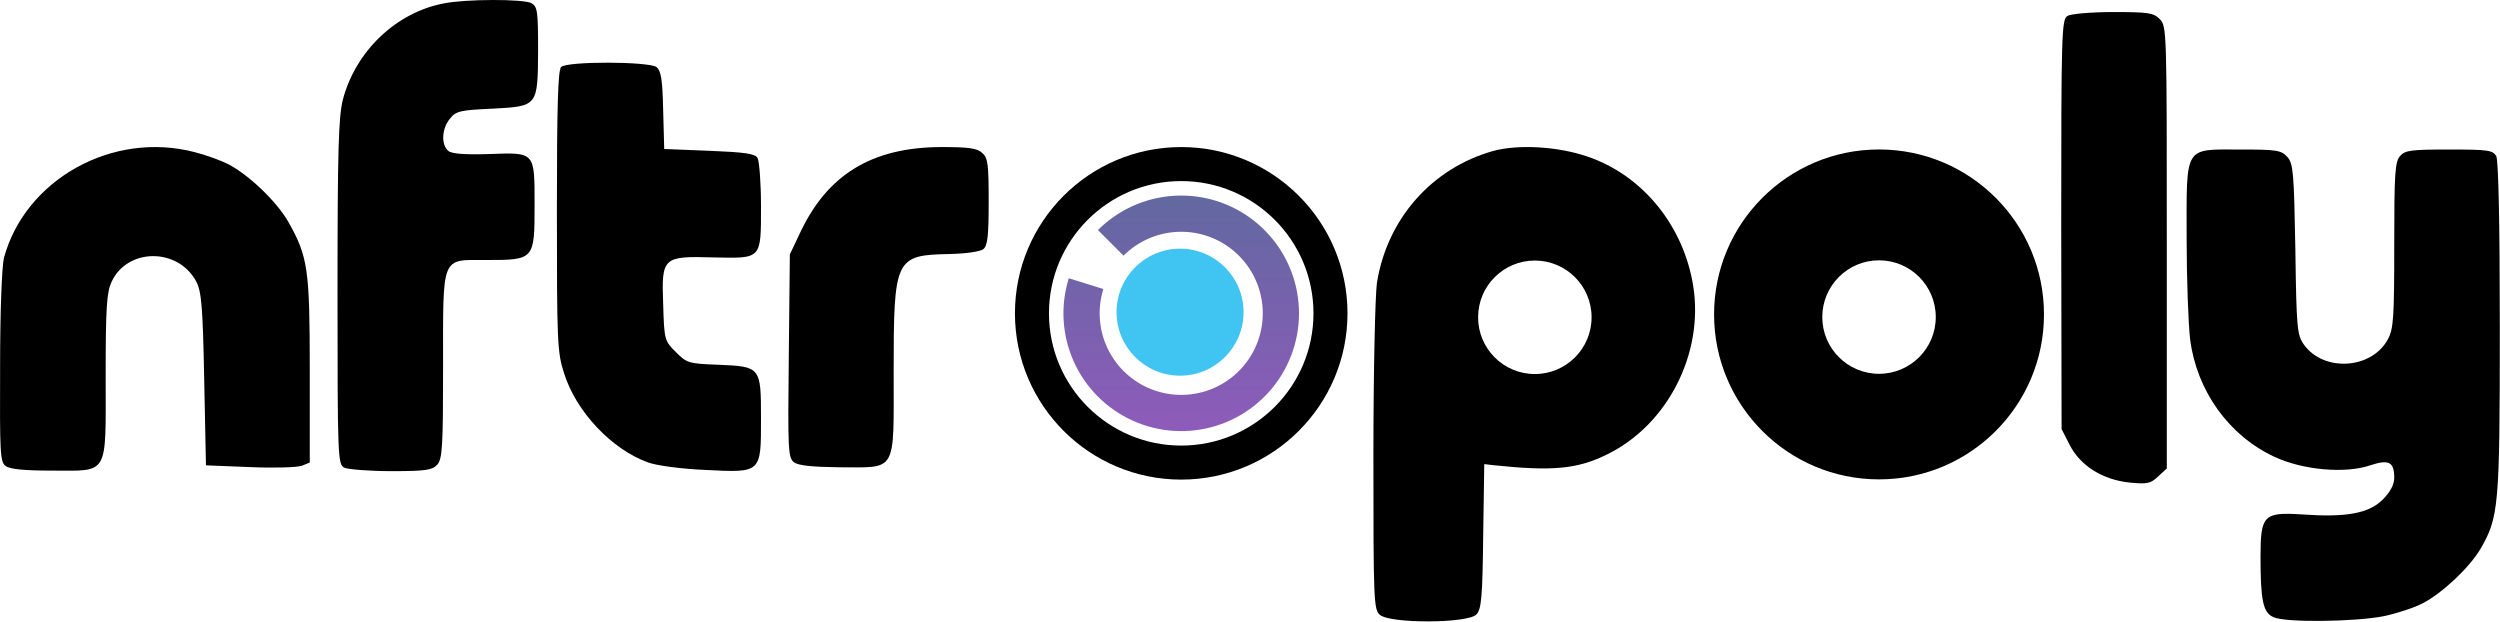
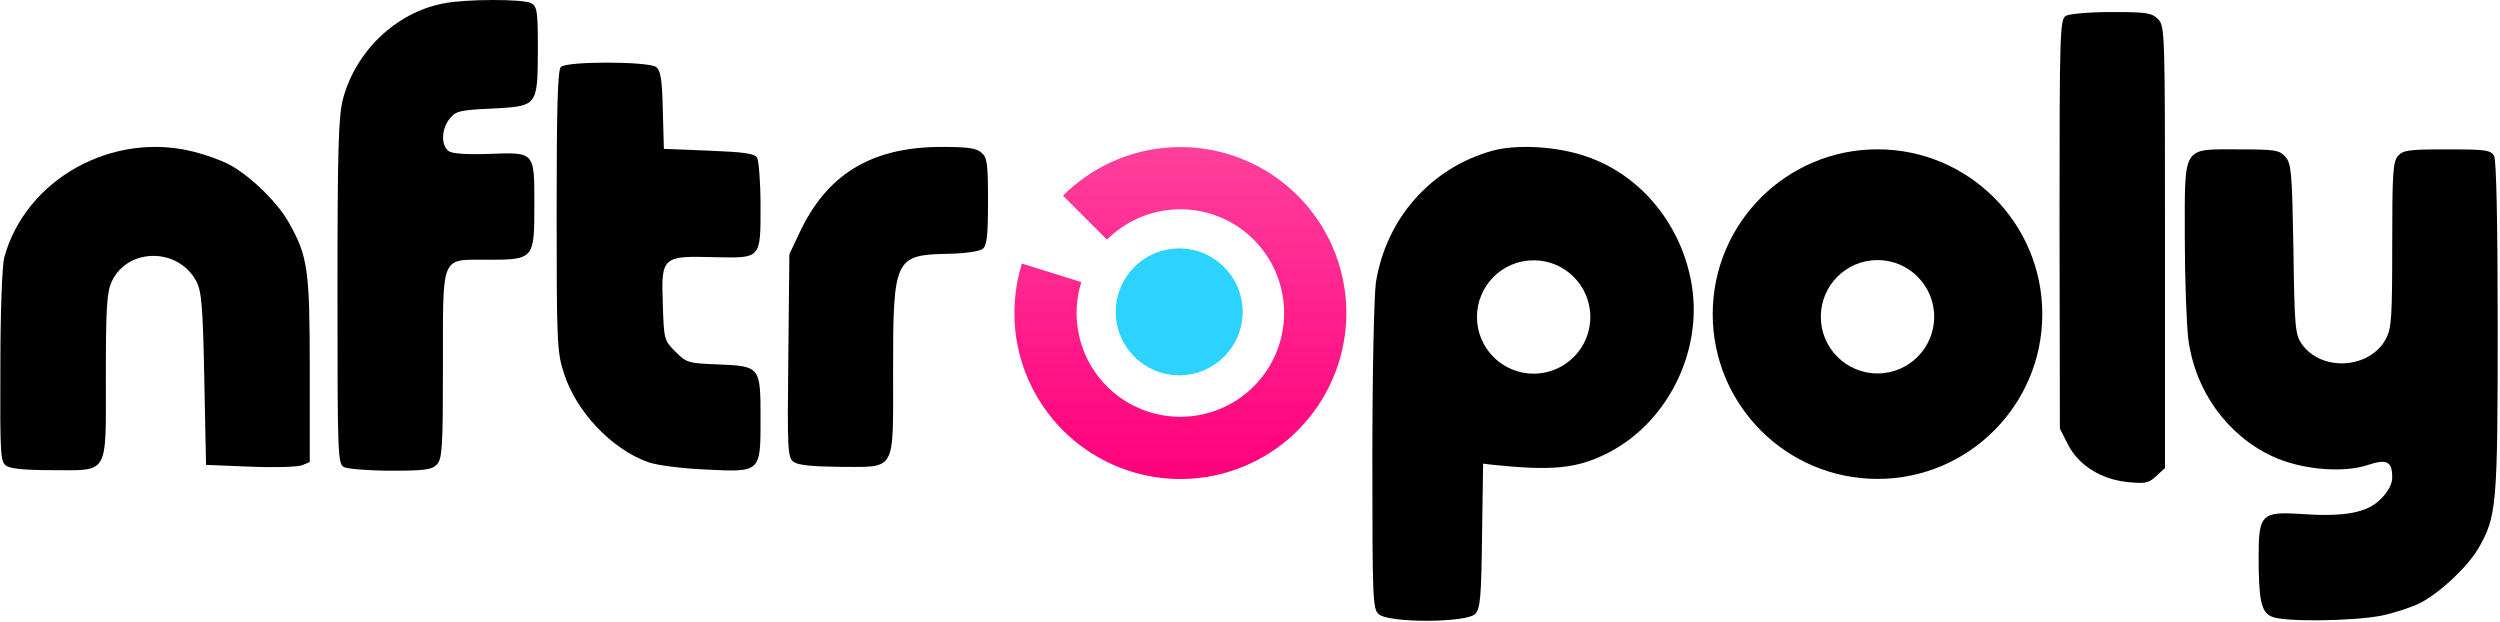
- <svg xmlns="http://www.w3.org/2000/svg" width="1037" height="258" viewBox="0 0 1037 258" fill="none">
-   <path d="M952.117 103.473C951.533 71.214 951.241 67.857 948.76 65.084C946.278 62.31 944.381 62.019 929.346 62.019C905.699 62.019 907.013 59.975 907.013 98.802C907.013 115.88 907.743 134.856 908.473 140.841C911.246 162.152 924.529 180.69 943.359 189.448C955.182 194.994 972.844 196.6 983.354 192.951C990.944 190.469 993.134 191.637 993.134 198.206C993.134 200.979 991.528 204.044 988.317 207.255C982.624 212.948 973.282 214.7 954.89 213.386C938.98 212.364 937.666 213.678 937.666 230.902C937.666 249.148 938.688 254.111 943.067 256.008C948.03 258.344 977.369 257.906 988.9 255.571C994.301 254.403 1001.45 252.067 1004.81 250.316C1012.99 246.083 1024.22 235.573 1028.9 227.691C1036.49 214.554 1036.92 210.175 1036.92 136.024C1036.92 91.65 1036.34 66.689 1035.46 64.792C1034 62.31 1032.25 62.019 1015.9 62.019C1000.43 62.019 997.659 62.31 995.615 64.646C993.426 66.981 993.134 71.798 993.134 101.575C993.134 131.937 992.842 136.316 990.506 140.695C983.792 153.248 963.794 154.416 955.62 142.884C952.847 138.943 952.555 136.024 952.117 103.473Z" fill="black" />
-   <path d="M898.79 102.506C898.79 12.736 898.79 10.839 895.871 7.919C893.243 5.292 891.054 5 876.603 5C867.553 5 858.941 5.73 857.627 6.606C855.146 7.919 855 13.612 855 93.018L855.146 177.971L858.503 184.539C862.882 193.151 872.078 198.99 883.318 200.158C890.616 200.887 892.076 200.595 895.141 197.676L898.79 194.319V102.506Z" fill="black" />
-   <path fill-rule="evenodd" clip-rule="evenodd" d="M658.436 64.933C681.353 72.669 698.431 93.688 702.372 118.794C706.751 146.674 691.717 176.159 666.756 188.421C654.495 194.551 644.132 195.573 619.317 192.946L615.668 192.508L615.23 222.285C614.938 247.537 614.5 252.646 612.457 254.835C609.1 258.631 576.403 258.777 572.316 254.981C569.834 252.792 569.688 248.851 569.688 189.734C569.688 153.826 570.418 122.735 571.148 117.335C575.381 90.769 593.919 69.749 619.463 62.597C629.681 59.824 646.175 60.7 658.436 64.933ZM636.651 155.149C649.65 155.149 660.188 144.611 660.188 131.611C660.188 118.612 649.65 108.074 636.651 108.074C623.651 108.074 613.113 118.612 613.113 131.611C613.113 144.611 623.651 155.149 636.651 155.149Z" fill="black" />
-   <path d="M410.102 83.625C410.102 68.298 409.81 65.525 407.474 63.481C405.285 61.438 401.782 61 390.25 61C361.641 61.146 343.103 72.385 331.718 96.908L327.63 105.52L327.193 147.558C326.755 186.969 326.901 189.889 329.382 191.786C331.28 193.1 336.68 193.684 348.066 193.83C372.296 193.83 370.691 196.749 370.691 154.273C370.691 107.125 371.275 105.812 393.753 105.374C400.76 105.228 406.599 104.352 407.912 103.33C409.664 101.871 410.102 97.784 410.102 83.625Z" fill="black" />
-   <path d="M275.082 45.761C274.79 32.77 274.206 29.412 272.309 27.807C268.951 25.471 235.233 25.325 232.752 27.807C231.438 29.12 231 44.447 231 87.507C231 141.223 231.146 146.186 233.919 154.652C238.882 170.708 253.771 186.473 268.951 191.873C272.747 193.187 282.672 194.501 292.744 194.939C315.953 196.106 315.661 196.252 315.661 173.482C315.661 152.17 315.515 152.024 297.853 151.295C285.592 150.857 284.862 150.565 280.337 146.04C275.666 141.369 275.52 141.077 275.082 126.188C274.352 106.629 274.936 106.191 296.101 106.775C316.099 107.213 315.661 107.651 315.661 85.318C315.661 75.684 314.931 66.634 314.201 65.466C313.179 63.715 308.654 63.131 294.204 62.547L275.52 61.817L275.082 45.761Z" fill="black" />
-   <path d="M223.201 20.709C223.201 4.507 222.909 2.755 220.428 1.296C217.071 -0.456 193.132 -0.456 183.936 1.442C164.23 5.237 147.444 21.293 142.19 41.437C140.438 48.735 140 61.726 140 121.281C140 190.177 140.146 192.512 142.773 193.972C144.379 194.702 153.137 195.432 162.333 195.432C176.638 195.432 179.265 194.994 181.309 192.804C183.498 190.469 183.79 185.36 183.79 152.226C183.79 105.37 182.768 107.852 201.744 107.852C221.595 107.852 221.741 107.706 221.741 85.373C221.741 62.748 222.179 63.186 202.474 63.916C192.694 64.207 187.293 63.77 185.98 62.602C182.914 60.12 183.206 53.406 186.563 49.319C189.045 46.108 190.796 45.67 204.079 45.086C223.201 44.064 223.055 44.21 223.201 20.709Z" fill="black" />
-   <path d="M94.626 68.074C91.707 66.615 85.43 64.279 80.76 63.111C46.749 54.207 10.55 74.351 1.646 106.901C0.77 110.405 0.04 129.088 0.04 152.151C-0.106 188.059 0.04 191.708 2.375 193.314C4.127 194.627 10.258 195.211 21.205 195.211C45.436 195.211 43.83 197.985 43.83 156.238C43.83 127.191 44.268 121.206 46.311 116.827C52.88 102.814 73.753 102.668 81.343 116.681C83.533 120.768 84.117 126.607 84.701 157.26L85.43 193.022L103.676 193.752C113.748 194.19 123.382 193.898 125.279 193.168L128.491 191.854V153.611C128.491 111.718 127.761 106.463 119.587 92.013C114.77 83.547 103.092 72.453 94.626 68.074Z" fill="black" />
-   <path fill-rule="evenodd" clip-rule="evenodd" d="M847.844 130.422C847.844 168.21 817.21 198.844 779.422 198.844C741.634 198.844 711 168.21 711 130.422C711 92.633 741.634 62 779.422 62C817.21 62 847.844 92.633 847.844 130.422ZM779.422 155.054C792.421 155.054 802.959 144.516 802.959 131.517C802.959 118.517 792.421 107.979 779.422 107.979C766.423 107.979 755.885 118.517 755.885 131.517C755.885 144.516 766.423 155.054 779.422 155.054Z" fill="black" />
-   <path d="M558.939 129.969C558.939 168.06 528.06 198.939 489.969 198.939C451.879 198.939 421 168.06 421 129.969C421 91.879 451.879 61 489.969 61C528.06 61 558.939 91.879 558.939 129.969ZM435.111 129.969C435.111 160.267 459.672 184.827 489.969 184.827C520.267 184.827 544.828 160.267 544.828 129.969C544.828 99.672 520.267 75.111 489.969 75.111C459.672 75.111 435.111 99.672 435.111 129.969Z" fill="black" />
-   <path d="M455.425 95.425C463.866 86.983 475.106 81.925 487.022 81.205C498.939 80.485 510.706 84.153 520.102 91.516C529.499 98.879 535.874 109.428 538.024 121.171C540.174 132.913 537.95 145.037 531.772 155.252C525.594 165.467 515.889 173.066 504.491 176.614C493.093 180.163 480.79 179.415 469.905 174.512C459.021 169.609 450.308 160.89 445.413 150.002C440.517 139.114 439.778 126.811 443.335 115.415L457.674 119.89C455.211 127.782 455.723 136.302 459.113 143.843C462.503 151.383 468.537 157.42 476.075 160.816C483.612 164.211 492.132 164.729 500.026 162.272C507.919 159.814 514.64 154.552 518.918 147.478C523.197 140.404 524.737 132.008 523.248 123.876C521.759 115.744 517.344 108.439 510.837 103.34C504.33 98.24 496.181 95.7 487.929 96.199C479.676 96.698 471.893 100.201 466.047 106.046L455.425 95.425Z" fill="url(#paint0_linear_1178_135)" />
-   <circle cx="489.49" cy="129.49" r="26.343" fill="#40C4F2" />
+ <svg xmlns="http://www.w3.org/2000/svg" width="1038" height="258" viewBox="0 0 1038 258" fill="none">
+   <path d="M952.234 103.473C951.65 71.214 951.358 67.857 948.877 65.084C946.395 62.31 944.498 62.019 929.463 62.019C905.817 62.019 907.13 59.975 907.13 98.802C907.13 115.88 907.86 134.856 908.59 140.841C911.363 162.152 924.646 180.69 943.476 189.448C955.299 194.994 972.961 196.6 983.471 192.951C991.061 190.469 993.251 191.637 993.251 198.206C993.251 200.979 991.645 204.044 988.434 207.255C982.741 212.948 973.399 214.7 955.007 213.386C939.097 212.364 937.783 213.678 937.783 230.902C937.783 249.148 938.805 254.111 943.184 256.008C948.147 258.344 977.486 257.906 989.018 255.571C994.418 254.403 1001.57 252.067 1004.93 250.316C1013.1 246.083 1024.34 235.573 1029.01 227.691C1036.6 214.554 1037.04 210.175 1037.04 136.024C1037.04 91.65 1036.46 66.689 1035.58 64.792C1034.12 62.31 1032.37 62.019 1016.02 62.019C1000.55 62.019 997.776 62.31 995.732 64.646C993.543 66.981 993.251 71.798 993.251 101.575C993.251 131.937 992.959 136.316 990.623 140.695C983.909 153.248 963.911 154.416 955.737 142.884C952.964 138.943 952.672 136.024 952.234 103.473Z" fill="black" />
+   <path d="M898.907 102.506C898.907 12.736 898.907 10.839 895.988 7.919C893.36 5.292 891.171 5 876.72 5C867.67 5 859.058 5.73 857.745 6.606C855.263 7.919 855.117 13.612 855.117 93.018L855.263 177.971L858.62 184.539C862.999 193.151 872.195 198.99 883.435 200.158C890.733 200.887 892.193 200.595 895.258 197.676L898.907 194.319V102.506Z" fill="black" />
+   <path fill-rule="evenodd" clip-rule="evenodd" d="M658.554 64.933C681.47 72.669 698.548 93.688 702.49 118.794C706.869 146.674 691.834 176.159 666.874 188.421C654.612 194.551 644.249 195.573 619.434 192.946L615.785 192.508L615.347 222.285C615.055 247.537 614.617 252.646 612.574 254.835C609.217 258.631 576.52 258.777 572.433 254.981C569.952 252.792 569.806 248.851 569.806 189.734C569.806 153.826 570.535 122.735 571.265 117.335C575.498 90.769 594.036 69.749 619.58 62.597C629.798 59.824 646.292 60.7 658.554 64.933ZM636.768 155.149C649.767 155.149 660.305 144.611 660.305 131.611C660.305 118.612 649.767 108.074 636.768 108.074C623.769 108.074 613.231 118.612 613.231 131.611C613.231 144.611 623.769 155.149 636.768 155.149Z" fill="black" />
+   <path d="M410.219 83.625C410.219 68.298 409.927 65.525 407.592 63.481C405.402 61.438 401.899 61 390.367 61C361.758 61.146 343.22 72.385 331.835 96.908L327.748 105.52L327.31 147.558C326.872 186.969 327.018 189.889 329.499 191.786C331.397 193.1 336.798 193.684 348.183 193.83C372.413 193.83 370.808 196.749 370.808 154.273C370.808 107.125 371.392 105.812 393.871 105.374C400.877 105.228 406.716 104.352 408.029 103.33C409.781 101.871 410.219 97.784 410.219 83.625Z" fill="black" />
+   <path d="M275.199 45.761C274.907 32.77 274.323 29.412 272.426 27.807C269.069 25.471 235.35 25.325 232.869 27.807C231.555 29.12 231.117 44.447 231.117 87.507C231.117 141.223 231.263 146.186 234.037 154.652C238.999 170.708 253.888 186.473 269.069 191.873C272.864 193.187 282.789 194.501 292.861 194.939C316.07 196.106 315.778 196.252 315.778 173.482C315.778 152.17 315.632 152.024 297.97 151.295C285.709 150.857 284.979 150.565 280.454 146.04C275.783 141.369 275.637 141.077 275.199 126.188C274.469 106.629 275.053 106.191 296.218 106.775C316.216 107.213 315.778 107.651 315.778 85.318C315.778 75.684 315.048 66.634 314.318 65.466C313.297 63.715 308.772 63.131 294.321 62.547L275.637 61.817L275.199 45.761Z" fill="black" />
+   <path d="M223.318 20.709C223.318 4.507 223.026 2.755 220.545 1.296C217.188 -0.456 193.249 -0.456 184.053 1.442C164.348 5.237 147.561 21.293 142.307 41.437C140.555 48.735 140.117 61.726 140.117 121.281C140.117 190.177 140.263 192.512 142.891 193.972C144.496 194.702 153.254 195.432 162.45 195.432C176.755 195.432 179.382 194.994 181.426 192.804C183.615 190.469 183.907 185.36 183.907 152.226C183.907 105.37 182.885 107.852 201.861 107.852C221.713 107.852 221.859 107.706 221.859 85.373C221.859 62.748 222.297 63.186 202.591 63.916C192.811 64.207 187.41 63.77 186.097 62.602C183.031 60.12 183.323 53.406 186.681 49.319C189.162 46.108 190.914 45.67 204.197 45.086C223.318 44.064 223.172 44.21 223.318 20.709Z" fill="black" />
+   <path d="M94.744 68.074C91.824 66.615 85.548 64.279 80.877 63.111C46.867 54.207 10.667 74.351 1.763 106.901C0.887 110.405 0.157 129.088 0.157 152.151C0.011 188.059 0.157 191.708 2.493 193.314C4.244 194.627 10.375 195.211 21.322 195.211C45.553 195.211 43.947 197.985 43.947 156.238C43.947 127.191 44.385 121.206 46.429 116.827C52.997 102.814 73.87 102.668 81.461 116.681C83.65 120.768 84.234 126.607 84.818 157.26L85.548 193.022L103.794 193.752C113.865 194.19 123.499 193.898 125.397 193.168L128.608 191.854V153.611C128.608 111.718 127.878 106.463 119.704 92.013C114.887 83.547 103.21 72.453 94.744 68.074Z" fill="black" />
+   <path fill-rule="evenodd" clip-rule="evenodd" d="M847.961 130.422C847.961 168.21 817.328 198.844 779.539 198.844C741.751 198.844 711.117 168.21 711.117 130.422C711.117 92.633 741.751 62 779.539 62C817.328 62 847.961 92.633 847.961 130.422ZM779.539 155.054C792.538 155.054 803.076 144.516 803.076 131.517C803.076 118.517 792.538 107.979 779.539 107.979C766.54 107.979 756.002 118.517 756.002 131.517C756.002 144.516 766.54 155.054 779.539 155.054Z" fill="black" />
+   <path d="M441.358 81.24C453.266 69.332 469.121 62.197 485.93 61.181C502.739 60.165 519.338 65.339 532.593 75.726C545.848 86.113 554.841 100.994 557.874 117.558C560.906 134.122 557.769 151.224 549.054 165.633C540.339 180.042 526.65 190.762 510.571 195.768C494.493 200.773 477.138 199.718 461.784 192.802C446.43 185.886 434.14 173.587 427.234 158.228C420.329 142.87 419.286 125.514 424.303 109.439L448.959 117.134C445.823 127.184 446.475 138.034 450.792 147.637C455.109 157.239 462.793 164.928 472.392 169.252C481.991 173.576 492.842 174.235 502.894 171.106C512.946 167.976 521.504 161.275 526.953 152.266C532.401 143.258 534.363 132.566 532.467 122.21C530.571 111.854 524.948 102.551 516.662 96.057C508.375 89.563 497.997 86.328 487.488 86.963C476.979 87.599 467.067 92.06 459.622 99.504L441.358 81.24Z" fill="url(#paint0_linear_1185_134)" />
+   <circle cx="489.608" cy="129.49" r="26.343" fill="#2CD3FF" />
  <defs>
-     <linearGradient id="paint0_linear_1178_135" x1="489.969" y1="81.116" x2="489.969" y2="178.822" gradientUnits="userSpaceOnUse">
-       <stop stop-color="#6268A0" />
-       <stop offset="1" stop-color="#8E5BBA" />
+     <linearGradient id="paint0_linear_1185_134" x1="490.087" y1="61.056" x2="490.087" y2="198.882" gradientUnits="userSpaceOnUse">
+       <stop stop-color="#FF409C" />
+       <stop offset="1" stop-color="#FF007B" />
    </linearGradient>
  </defs>
</svg>
